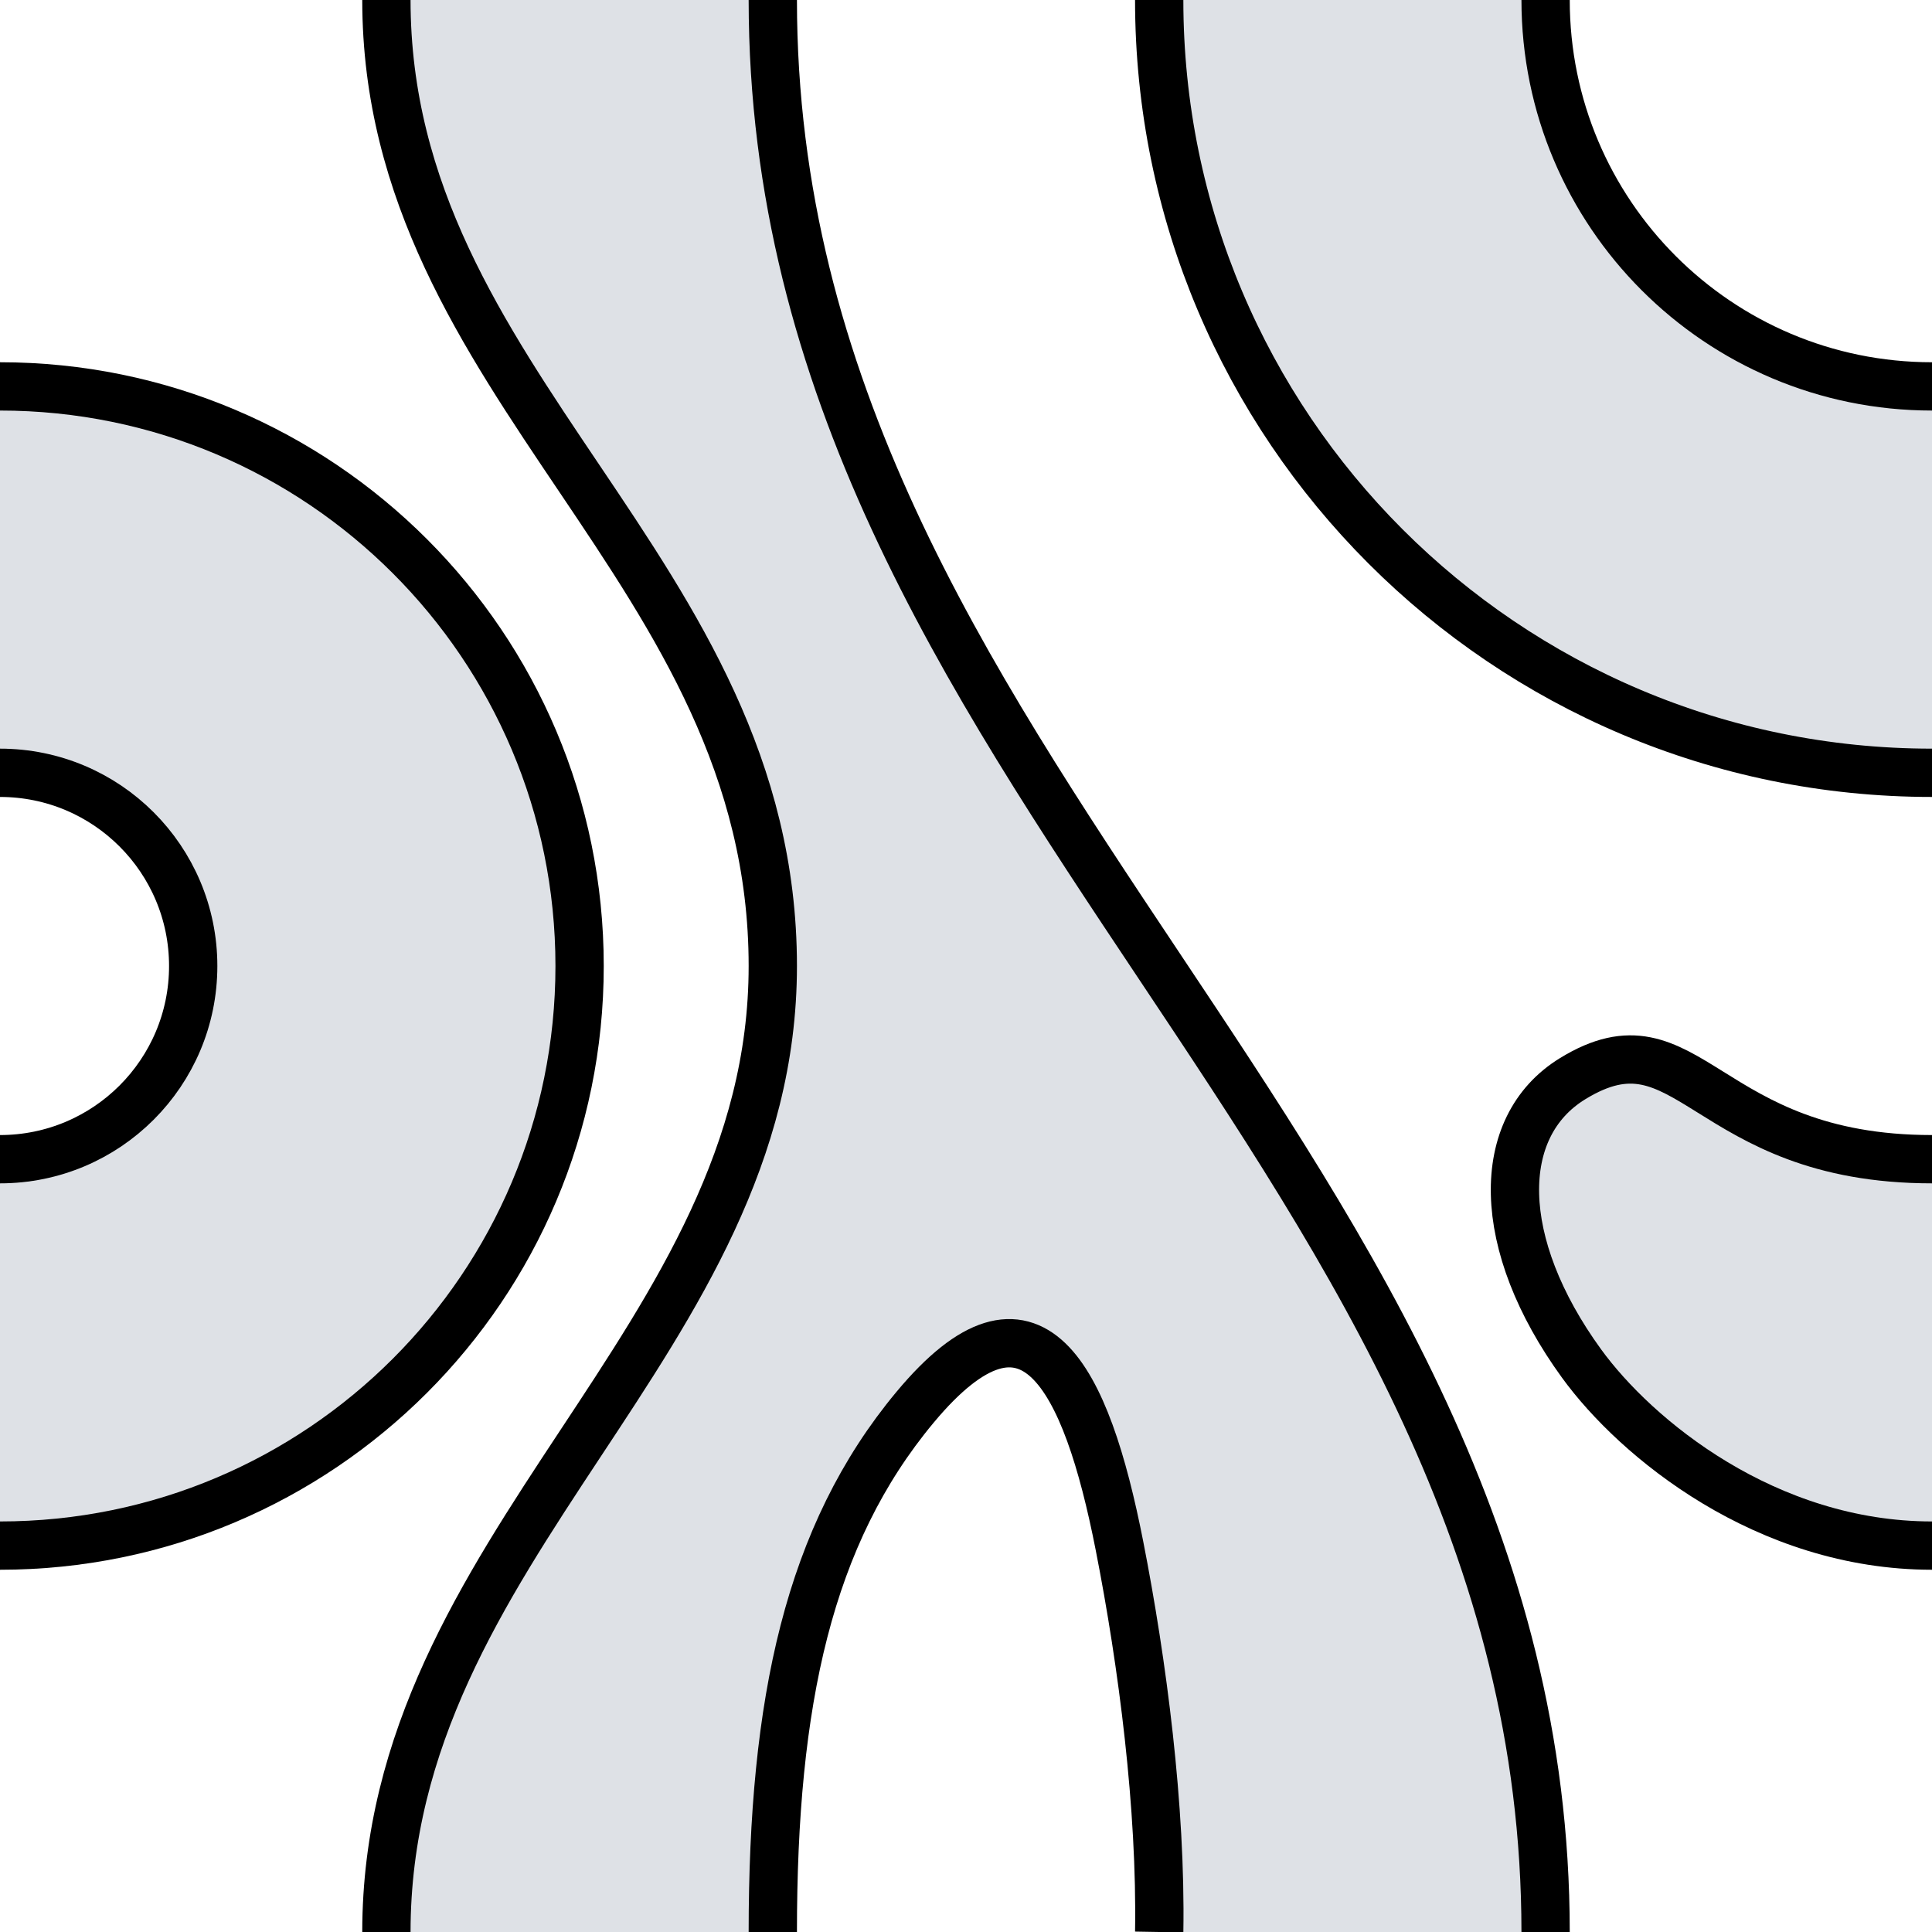
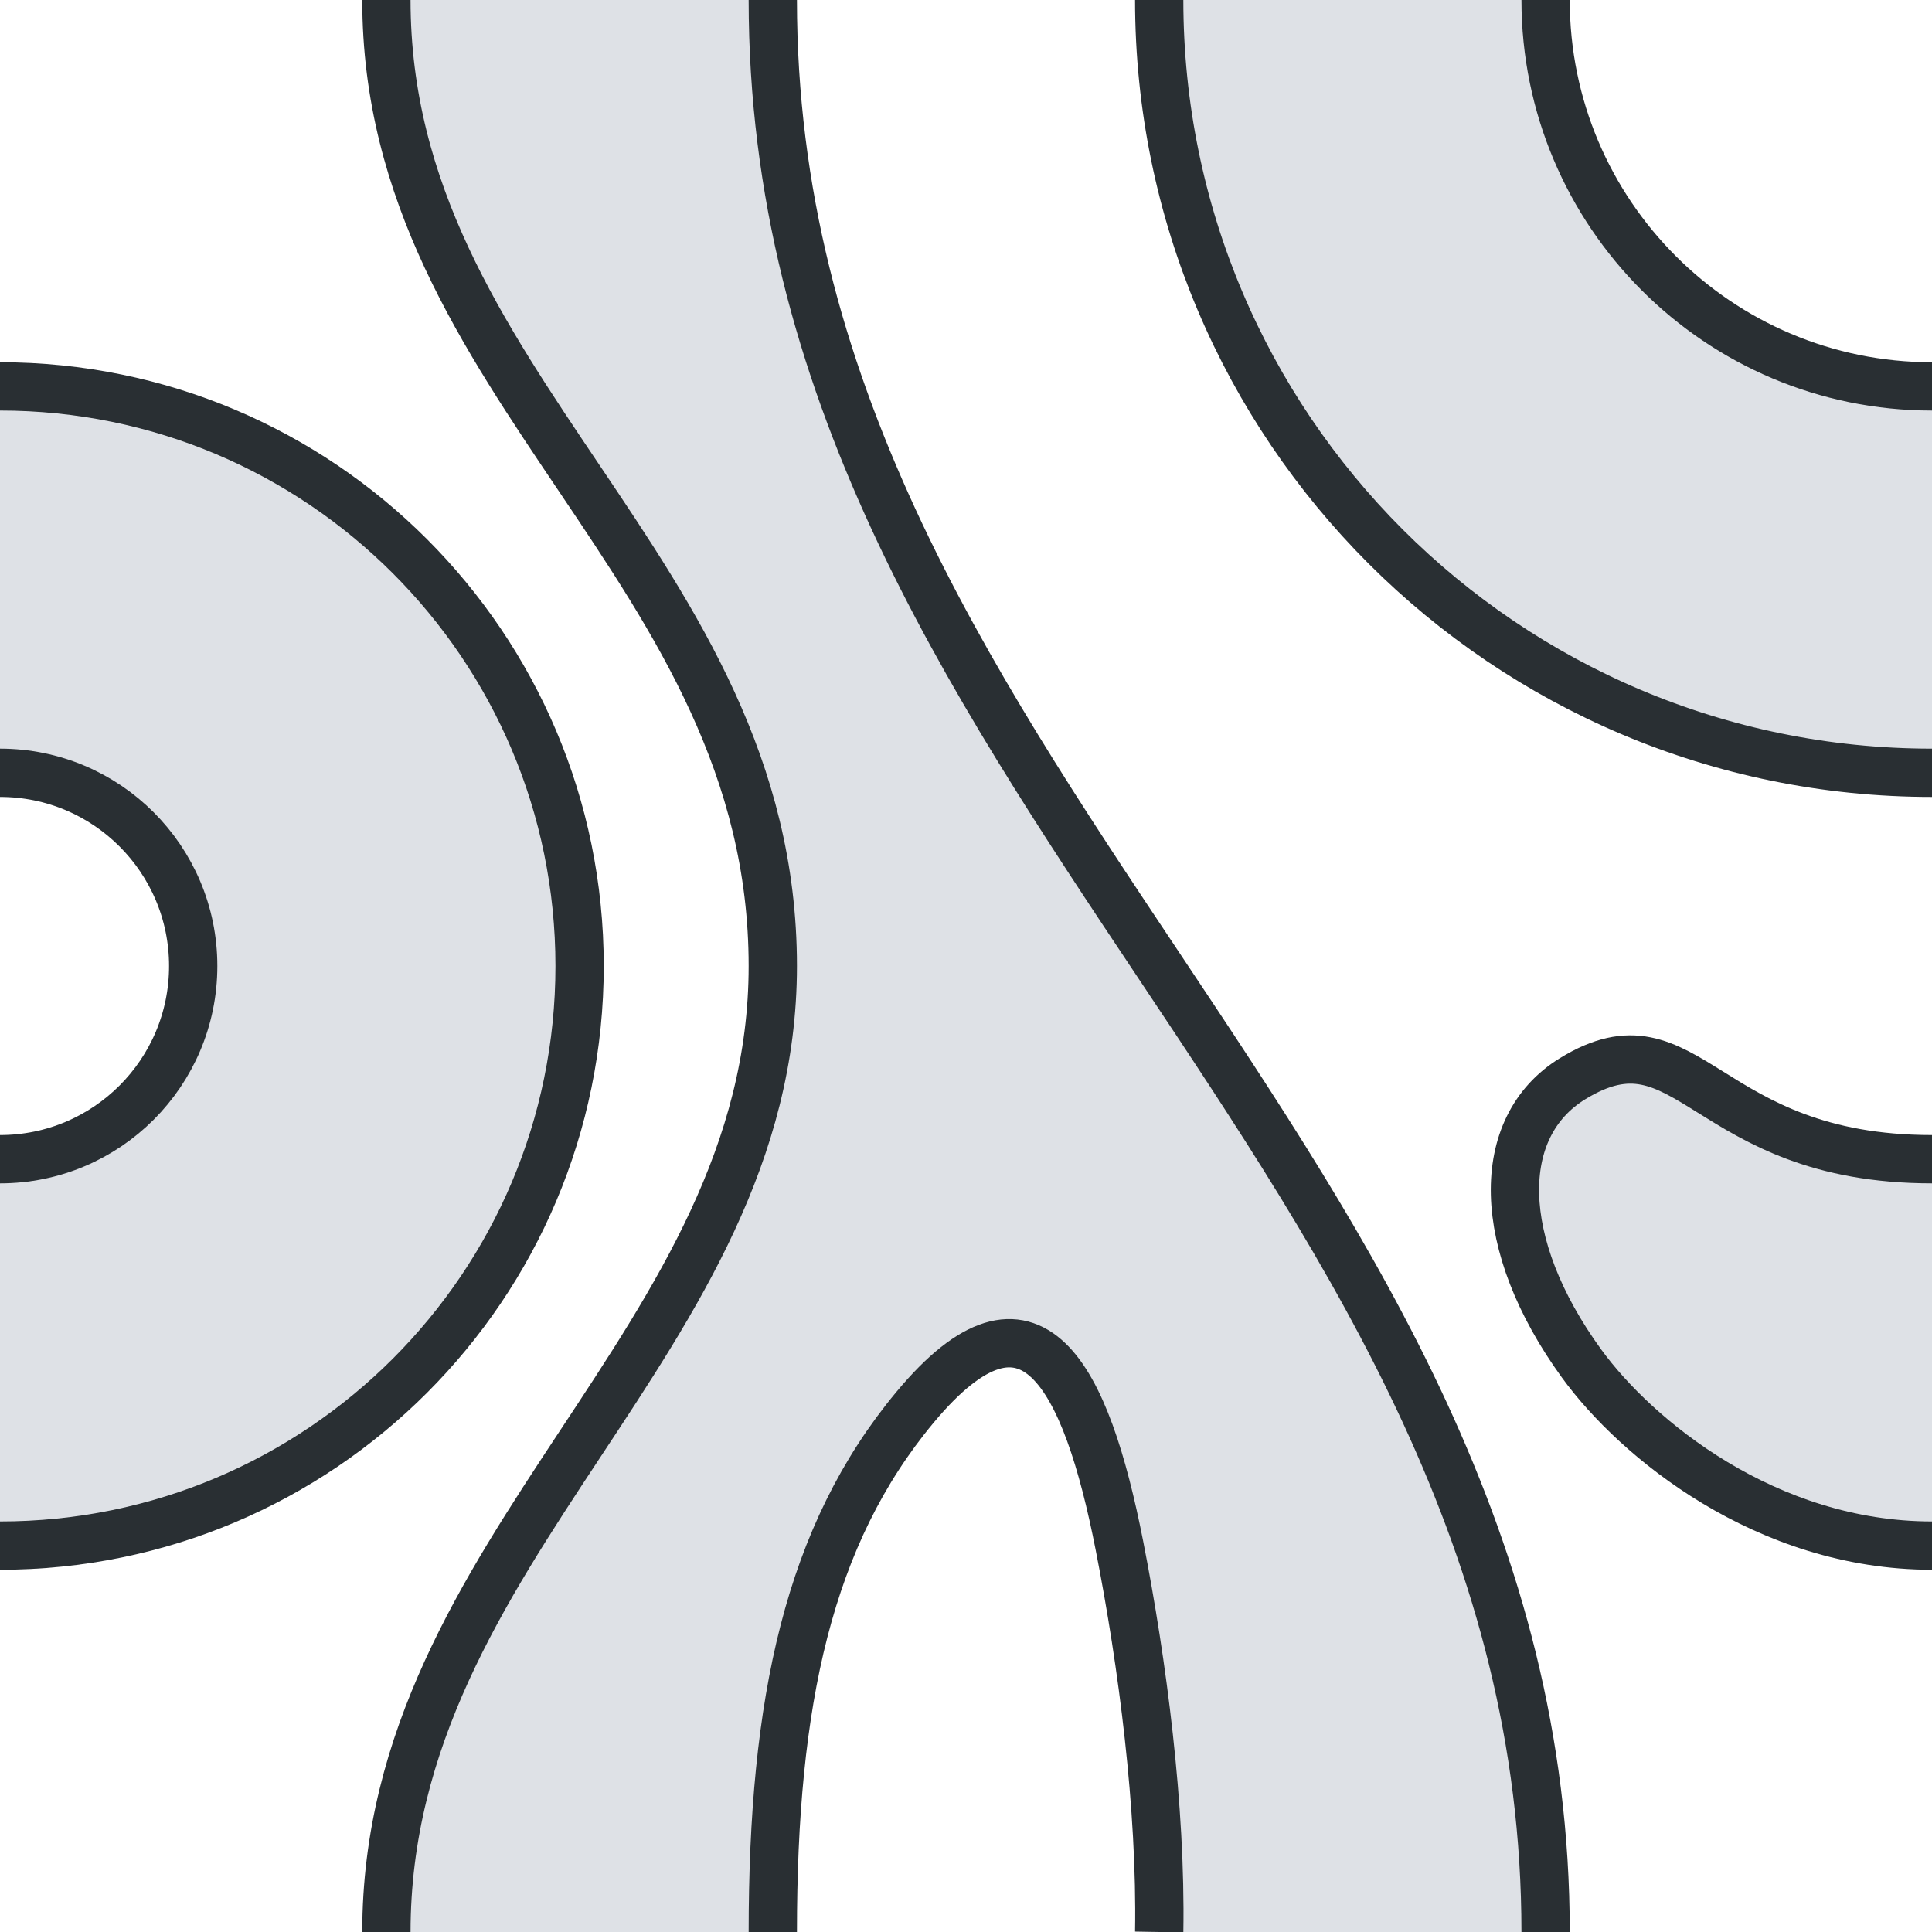
<svg xmlns="http://www.w3.org/2000/svg" width="1200" height="1200">
  <g id="group">
    <path d="M360,600C360,798.823,198.823,960,0,960v-240c66.274,0,120-53.726,120-120s-53.726-120-120-120v-240c198.823,0,360,161.177,360,360Z" fill="#dee1e6" stroke-width="0" />
    <path d="M720,0h240c0,132.548,107.452,240,240,240v240c-265.097,0-480-214.903-480-480L720,0Z" fill="#dee1e6" stroke-width="0" />
    <path d="M240,1200c0-240,240-366.961,240-600C480,353.035,240,240,240,0L240,0h240L480,0C480,480,960,720,960,1200h-240c1.292-77.222-10.28-166.66-24.7-240-20.68-105.183-54.555-172.792-126.925-85.948C502.182,953.484,480,1057.066,480,1200L240,1200Z" fill="#dee1e6" stroke-width="0" />
    <path d="M1200,720c-141.992,0-150.683-94.528-223.227-50.012-48.964,30.046-48.307,102.757,5.564,176.937C1016.206,893.562,1096.956,960,1200,960" fill="#dee1e6" stroke-width="0" />
-     <path d="M0,240c198.823,0,360,161.177,360,360s-161.177,360-360,360" fill="none" stroke="#000000" stroke-width="30" />
-     <path d="M0,720c66.274,0,120-53.726,120-120s-53.726-120-120-120" fill="none" stroke="#000000" stroke-width="30" />
-     <path d="M1200,480c-265.097,0-480-214.903-480-480L720,0" fill="none" stroke="#000000" stroke-width="30" />
-     <path d="M960,0c0,132.548,107.452,240,240,240" fill="none" stroke="#000000" stroke-width="30" />
-     <path d="M480,0L480,0C480,480,960,720,960,1200" fill="none" stroke="#000000" stroke-width="30" />
-     <path d="M720,1200c1.292-77.222-10.28-166.66-24.7-240-20.68-105.183-54.555-172.792-126.925-85.948C502.182,953.484,480,1057.066,480,1200" fill="none" stroke="#000000" stroke-width="30" />
-     <path d="M240,1200c0-240,240-366.961,240-600C480,353.035,240,240,240,0L240,0" fill="none" stroke="#000000" stroke-width="30" />
-     <path d="M1200,720c-141.992,0-150.683-94.528-223.227-50.012-48.964,30.046-48.307,102.757,5.564,176.937C1016.206,893.562,1096.956,960,1200,960" fill="none" stroke="#000000" stroke-width="30" />
+     <path d="M0,240c198.823,0,360,161.177,360,360s-161.177,360-360,360" fill="none" stroke="#292F33" stroke-width="30" />
+     <path d="M0,720c66.274,0,120-53.726,120-120s-53.726-120-120-120" fill="none" stroke="#292F33" stroke-width="30" />
+     <path d="M1200,480c-265.097,0-480-214.903-480-480L720,0" fill="none" stroke="#292F33" stroke-width="30" />
+     <path d="M960,0c0,132.548,107.452,240,240,240" fill="none" stroke="#292F33" stroke-width="30" />
+     <path d="M480,0L480,0C480,480,960,720,960,1200" fill="none" stroke="#292F33" stroke-width="30" />
+     <path d="M720,1200c1.292-77.222-10.28-166.66-24.7-240-20.68-105.183-54.555-172.792-126.925-85.948C502.182,953.484,480,1057.066,480,1200" fill="none" stroke="#292F33" stroke-width="30" />
+     <path d="M240,1200c0-240,240-366.961,240-600C480,353.035,240,240,240,0L240,0" fill="none" stroke="#292F33" stroke-width="30" />
+     <path d="M1200,720c-141.992,0-150.683-94.528-223.227-50.012-48.964,30.046-48.307,102.757,5.564,176.937C1016.206,893.562,1096.956,960,1200,960" fill="none" stroke="#292F33" stroke-width="30" />
  </g>
</svg>
